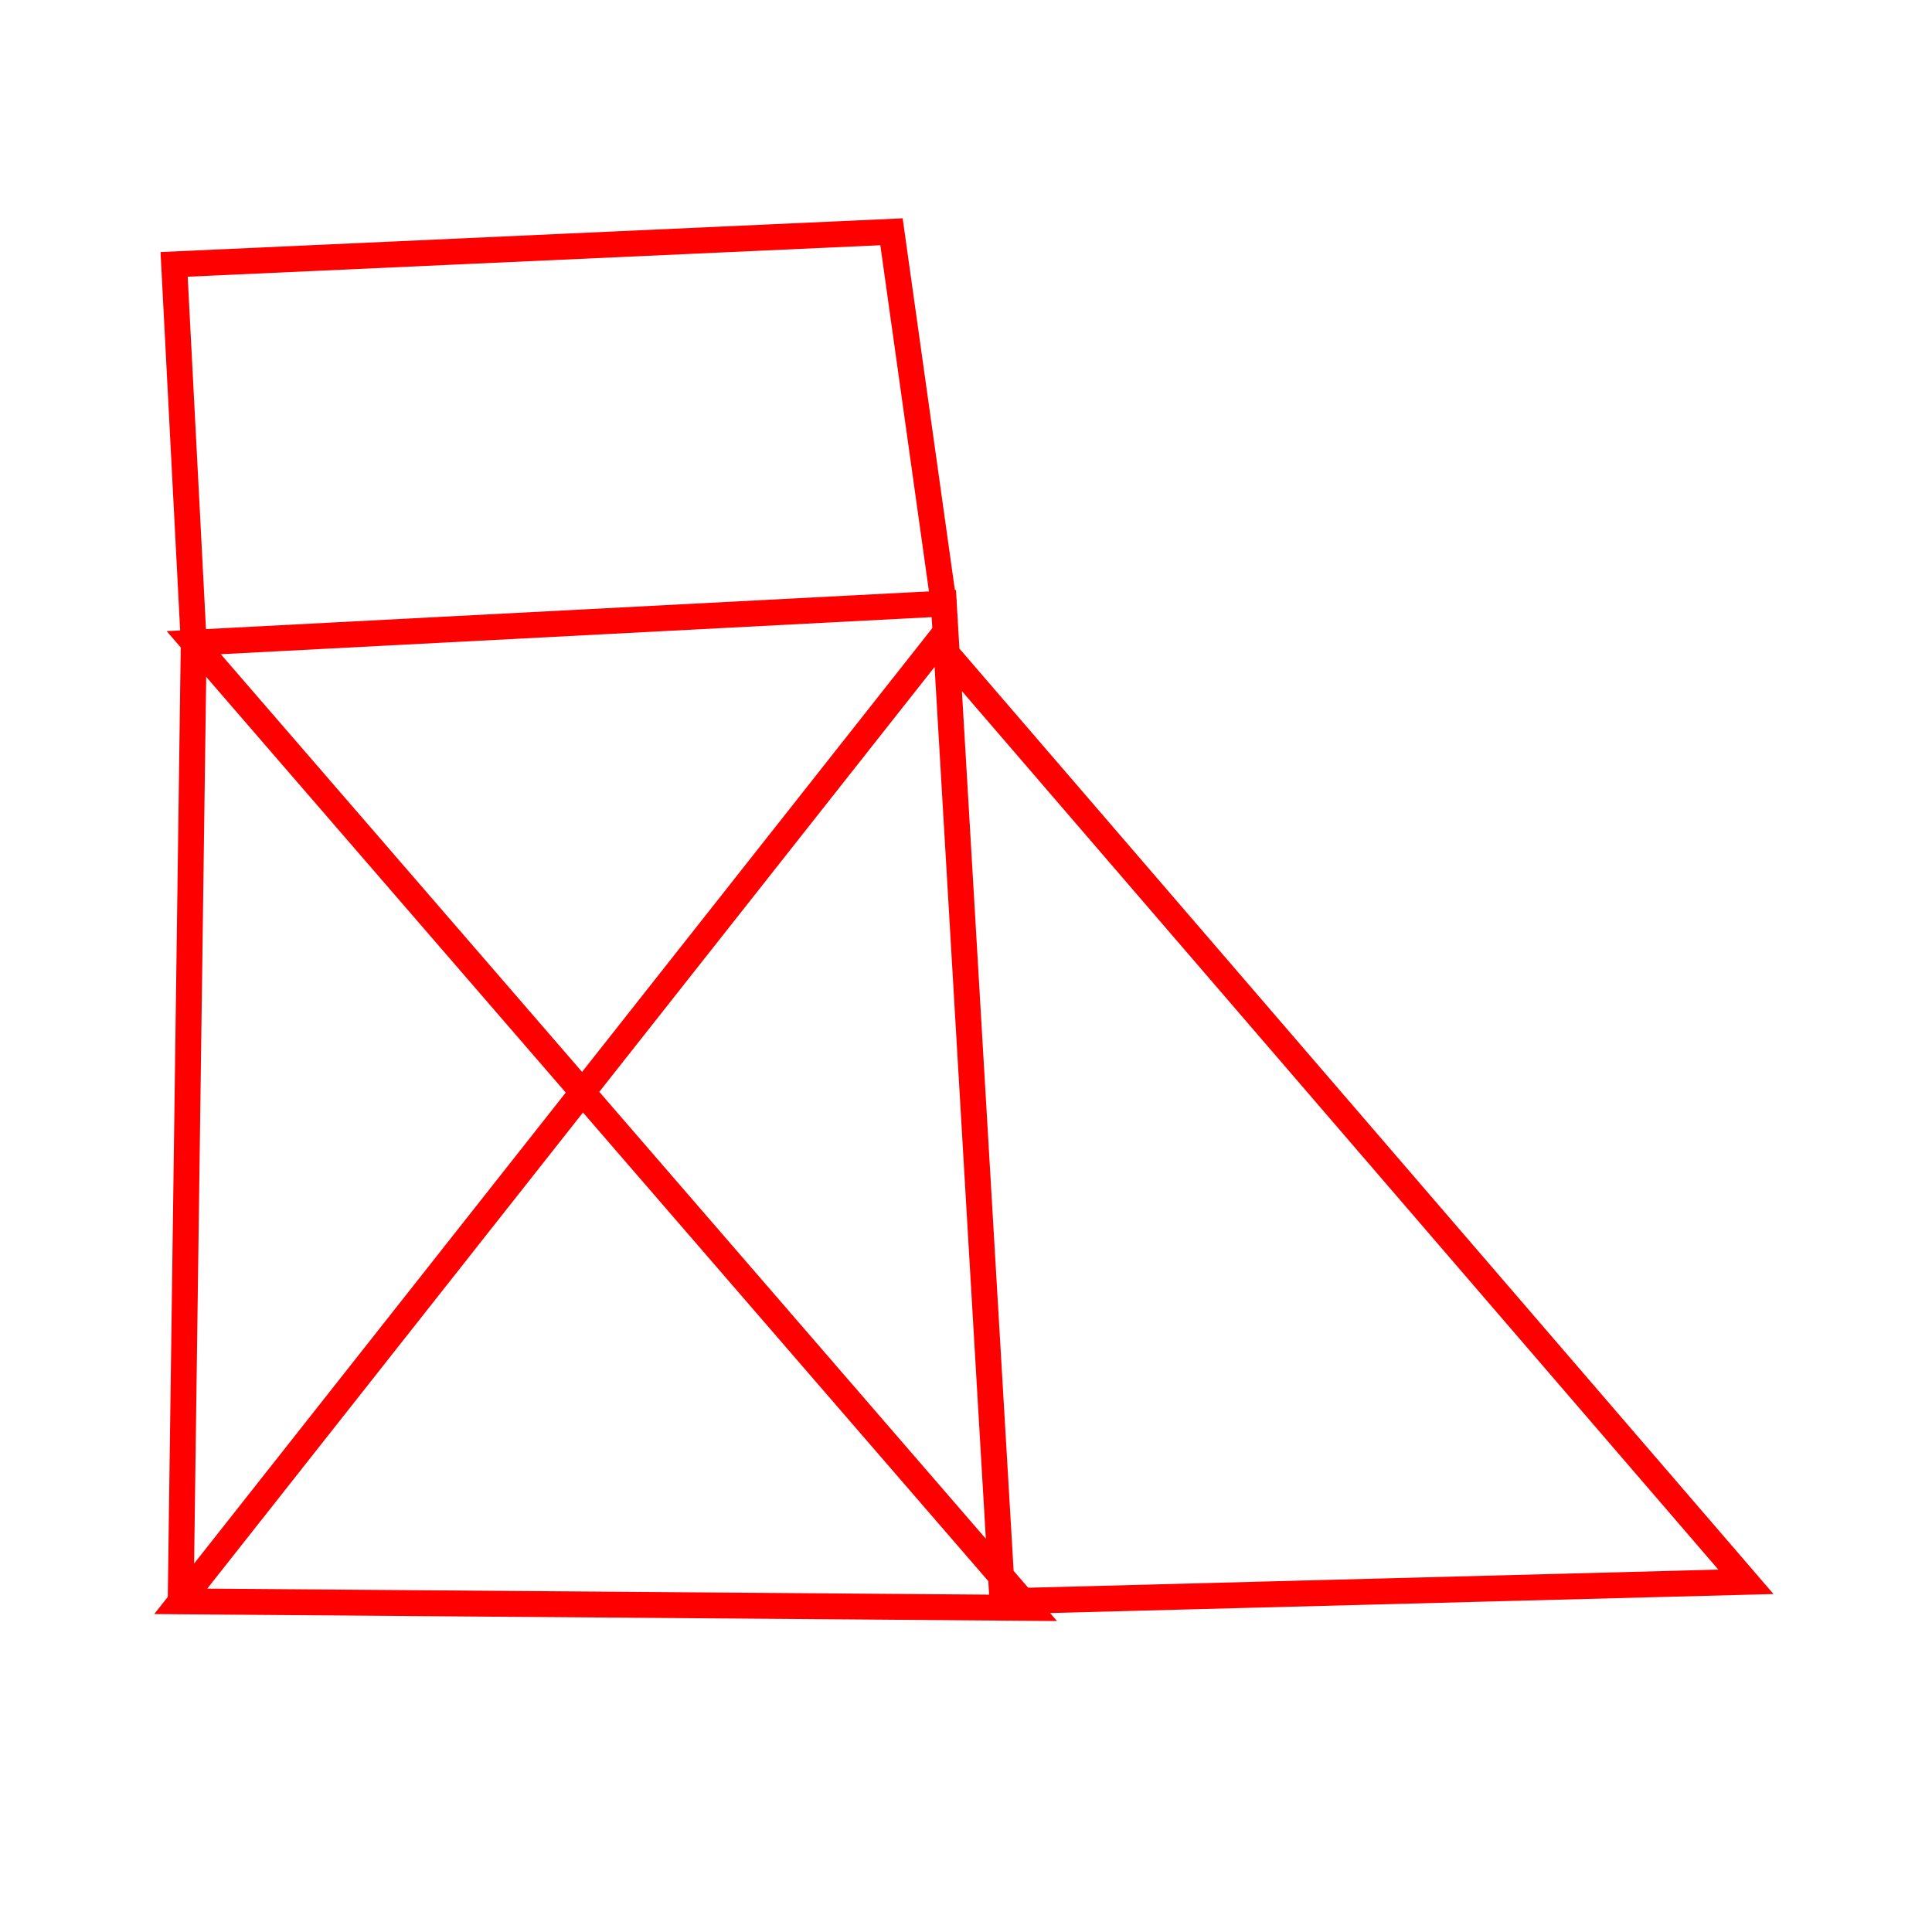
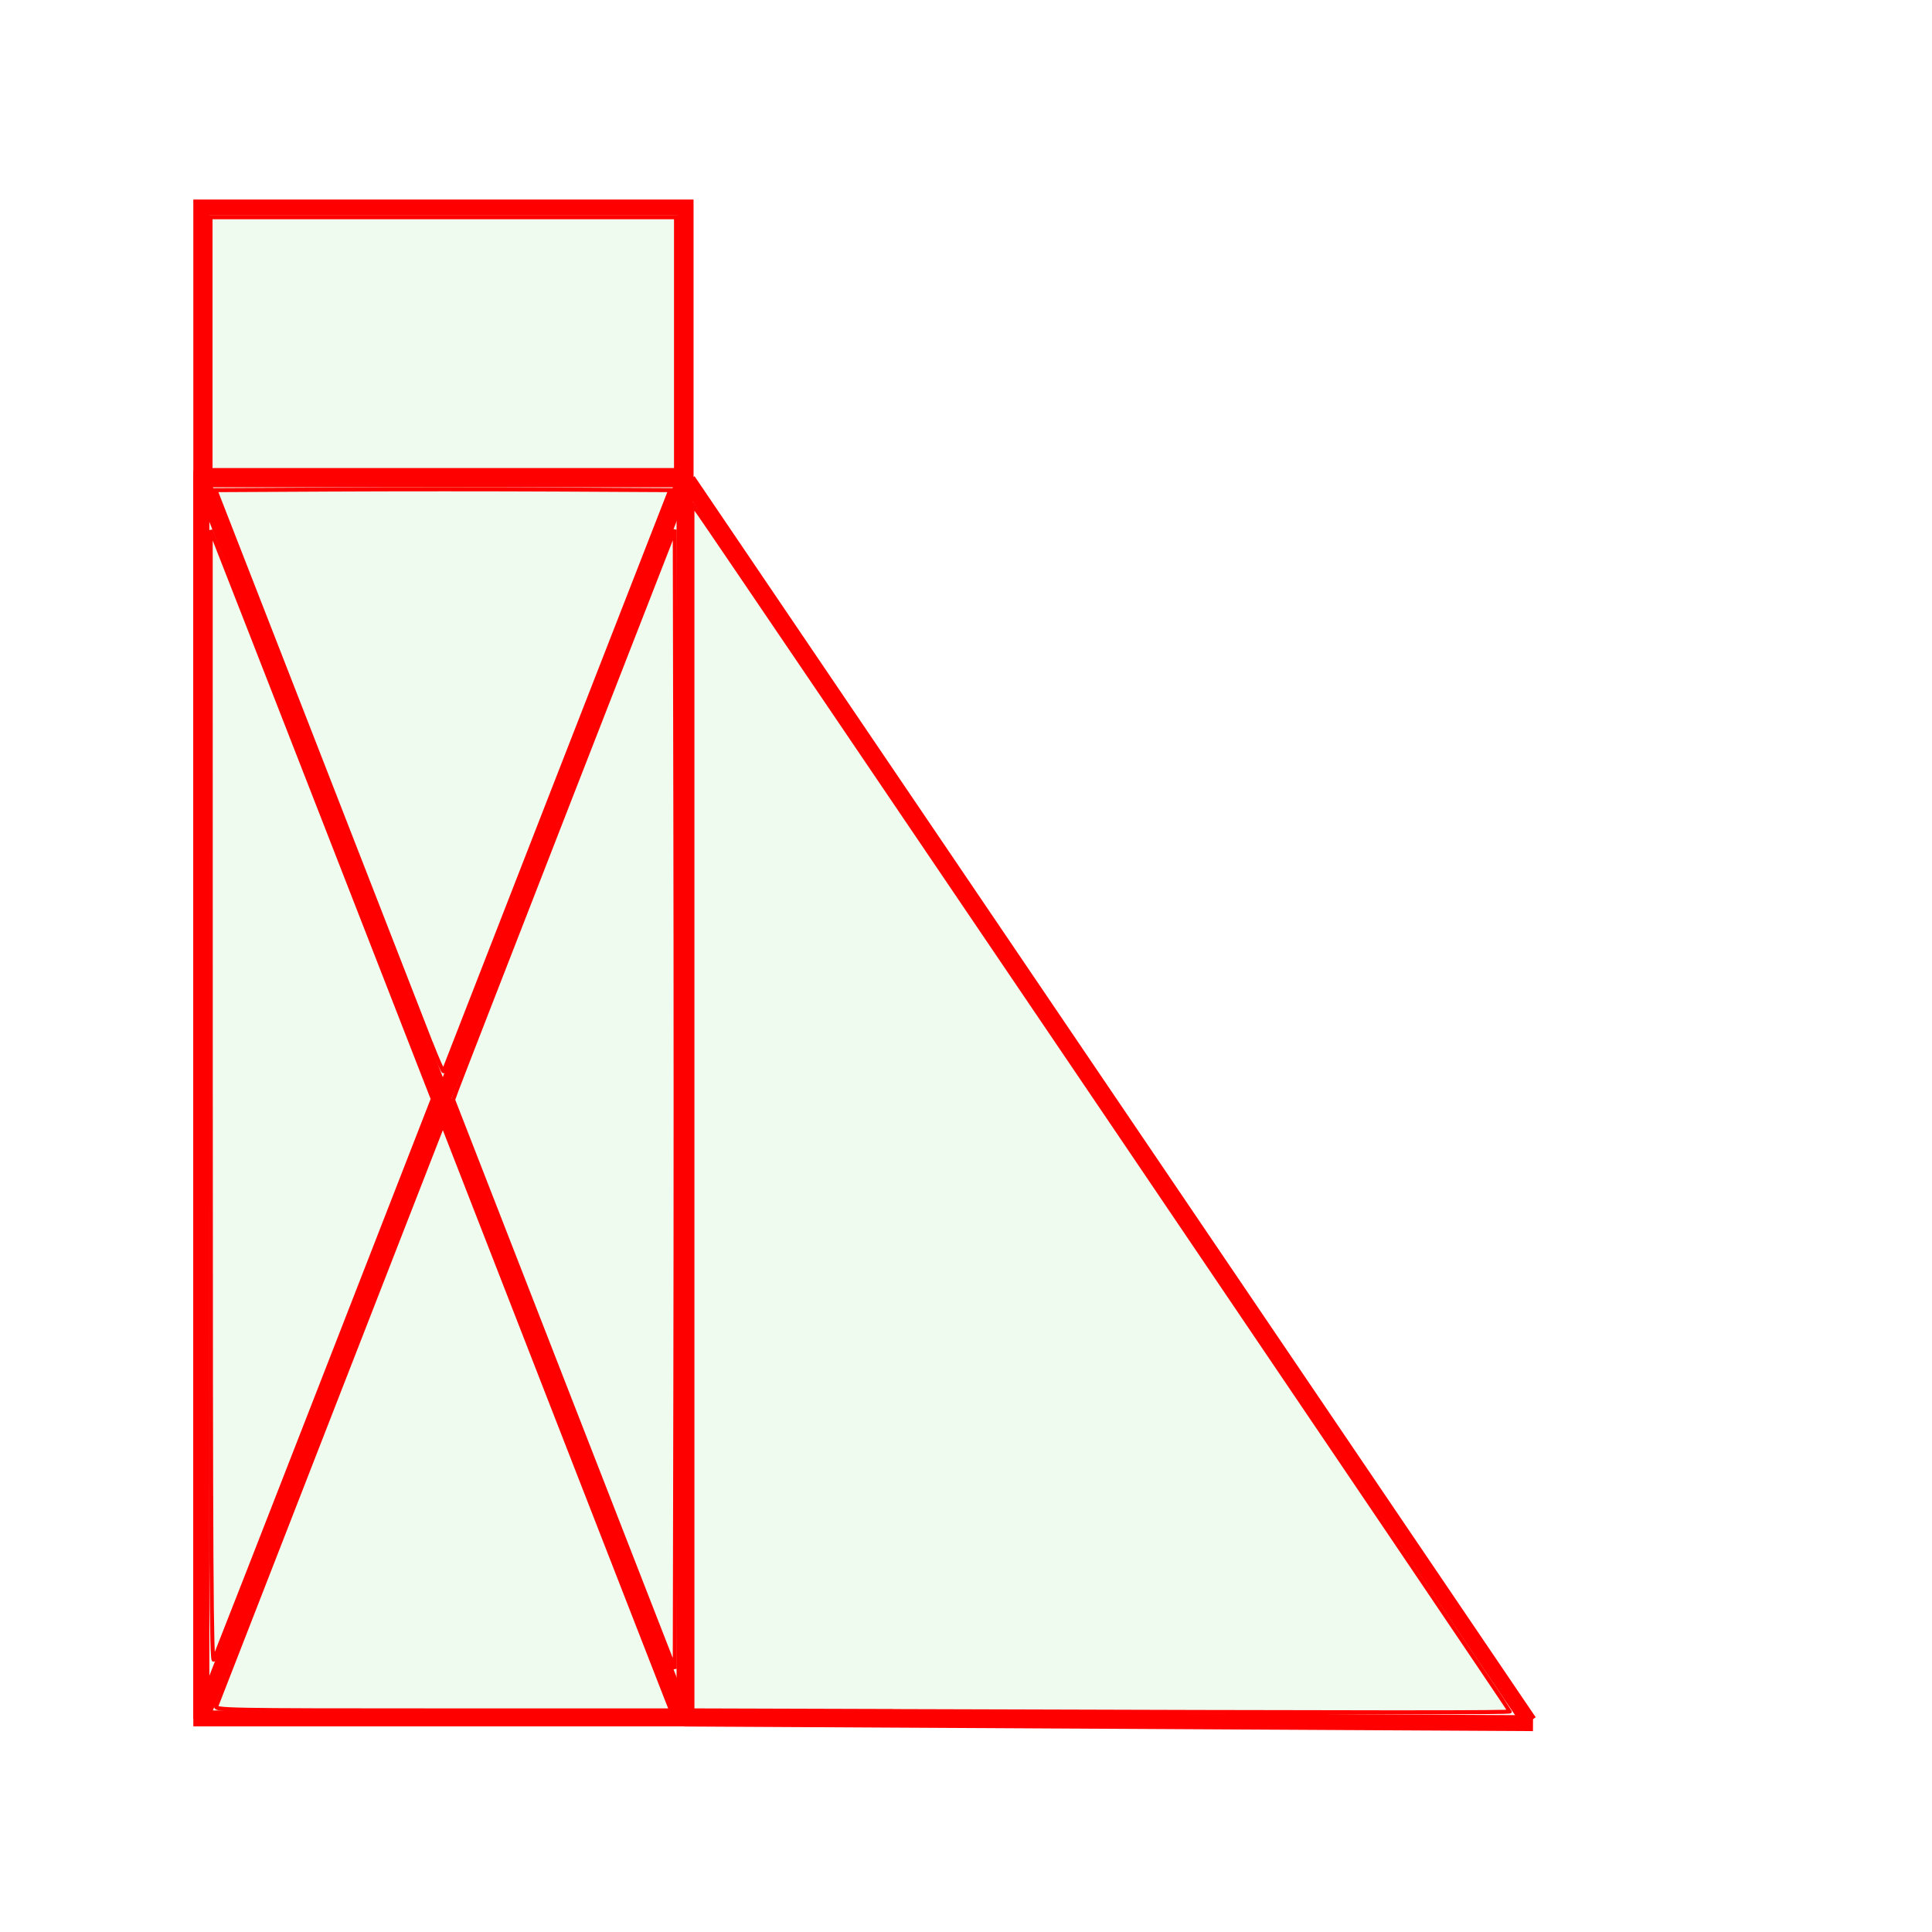
<svg xmlns="http://www.w3.org/2000/svg" width="23mm" height="23mm" viewBox="0 0 23 23" version="1.1" id="svg8">
  <defs id="defs2" />
  <g id="layer1">
-     <g id="g2768" transform="matrix(1.161943,0,0,1.161943,-9.439771,-8.994975)">
-       <path style="fill:none;stroke:#ff0000;stroke-width:0.265px;stroke-linecap:butt;stroke-linejoin:miter;stroke-opacity:1;image-rendering:auto" d="m 10.109,14.326 8.553,9.889 -8.686,-0.067 7.751,-9.822 8.285,9.622 -7.617,0.2 -0.601,-10.223 z" id="path2759" />
-       <path style="fill:none;stroke:#ff0000;stroke-width:0.265px;stroke-linecap:butt;stroke-linejoin:miter;stroke-opacity:1" d="M 10.109,14.326 9.975,24.148" id="path2761" />
-       <path style="fill:none;stroke:#ff0000;stroke-width:0.265px;stroke-linecap:butt;stroke-linejoin:miter;stroke-opacity:1" d="M 10.109,14.326 9.908,10.45 17.258,10.116 17.793,13.925" id="path2763" />
-     </g>
    <text xml:space="preserve" style="font-style:normal;font-weight:normal;font-size:10.583px;line-height:1.25;font-family:sans-serif;fill:#000000;fill-opacity:1;stroke:none;stroke-width:0.265" x="21.587" y="8.486" id="text844">
      <tspan id="tspan842" x="21.587" y="8.486" style="stroke-width:0.265" />
    </text>
    <text xml:space="preserve" style="font-style:normal;font-weight:normal;font-size:10.583px;line-height:1.25;font-family:sans-serif;fill:#000000;fill-opacity:1;stroke:none;stroke-width:0.265" x="28.303" y="16.37" id="text848">
      <tspan id="tspan846" x="28.303" y="16.37" style="stroke-width:0.265" />
    </text>
+     <rect style="fill:#8ee68c;fill-opacity:0.146;stroke:#ff0000;stroke-width:0.189;stroke-miterlimit:4;stroke-dasharray:none;stroke-opacity:1" id="rect867" width="5.766" height="3.235" x="2.396" y="2.47" />
+     <rect style="fill:#8ee68c;fill-opacity:0.146;stroke:#ff0000;stroke-width:0.189;stroke-miterlimit:4;stroke-dasharray:none;stroke-opacity:1" id="rect874" width="5.753" height="14.753" x="2.396" y="5.704" />
+     <path style="fill:#8ee68c;fill-opacity:0.146;stroke:#ff0000;stroke-width:0.189;stroke-linecap:butt;stroke-linejoin:miter;stroke-miterlimit:4;stroke-dasharray:none;stroke-opacity:1" d="M 8.19,5.722 18.204,20.497" id="path880" />
+     <path style="fill:#8ee68c;fill-opacity:0.146;stroke:#ff0000;stroke-width:0.189;stroke-linecap:butt;stroke-linejoin:miter;stroke-miterlimit:4;stroke-dasharray:none;stroke-opacity:1" d="m 8.145,20.459 10.105,0.055" id="path882" />
+     <path style="fill:none;fill-opacity:0.146;stroke:#ff0000;stroke-width:0.189;stroke-linecap:butt;stroke-linejoin:miter;stroke-miterlimit:4;stroke-dasharray:none;stroke-opacity:1" d="m 8.149,5.704 -5.753,14.753 5e-7,-14.753 5.749,14.754" id="path884" />
+     <path style="fill:none;fill-opacity:0.146;stroke:#ff0000;stroke-width:0.048;stroke-miterlimit:4;stroke-dasharray:none;stroke-opacity:1" d="M 2.506,4.09 V 2.586 h 2.771 2.771 v 1.505 1.505 H 5.276 2.506 Z" id="path901" />
+     <path style="fill:none;fill-opacity:0.146;stroke:#ff0000;stroke-width:0.048;stroke-miterlimit:4;stroke-dasharray:none;stroke-opacity:1" d="M 5.135,12.43 C 5.06,12.237 4.451,10.674 3.782,8.957 l -1.217,-3.122 1.365,-0.007 c 0.751,-0.004 1.969,-0.004 2.707,0 l 1.342,0.007 -1.344,3.446 C 5.896,11.175 5.287,12.738 5.282,12.753 c -0.005,0.015 -0.071,-0.13 -0.146,-0.323 z" id="path903" />
+     <path style="fill:none;fill-opacity:0.146;stroke:#ff0000;stroke-width:0.048;stroke-miterlimit:4;stroke-dasharray:none;stroke-opacity:1" d="m 2.509,13.077 -7.577e-4,-6.765 0.057,0.141 c 0.032,0.077 0.626,1.601 1.322,3.385 l 1.265,3.245 -1.284,3.295 c -0.706,1.812 -1.301,3.333 -1.321,3.379 -0.031,0.07 -0.037,-1.073 -0.038,-6.68 z" id="path905" />
+     <path style="fill:none;fill-opacity:0.146;stroke:#ff0000;stroke-width:0.048;stroke-miterlimit:4;stroke-dasharray:none;stroke-opacity:1" d="m 6.713,16.479 -1.319,-3.386 0.041,-0.113 c 0.022,-0.062 0.616,-1.589 1.319,-3.394 l 1.279,-3.28 0.007,3.386 c 0.004,1.862 0.004,4.913 0,6.78 l -0.007,3.394 z" id="path907" />
+     <path style="fill:none;fill-opacity:0.146;stroke:#ff0000;stroke-width:0.048;stroke-miterlimit:4;stroke-dasharray:none;stroke-opacity:1" d="m 2.574,20.313 c 0.01,-0.027 0.621,-1.596 1.358,-3.487 l 1.34,-3.438 1.317,3.382 c 0.725,1.86 1.336,3.429 1.359,3.487 l 0.042,0.105 H 5.273 c -2.576,0 -2.716,-0.003 -2.699,-0.049 z" id="path909" />
+     <path style="fill:#8ee68c;fill-opacity:0.146;stroke:#ff0000;stroke-width:0.048;stroke-miterlimit:4;stroke-dasharray:none;stroke-opacity:1" d="m 10.571,20.369 -2.328,-0.007 V 13.184 6.006 l 0.08,0.111 c 0.181,0.252 9.652,14.241 9.652,14.257 0,0.015 -1.377,0.015 -7.405,-0.004 z" id="path911" />
  </g>
</svg>
